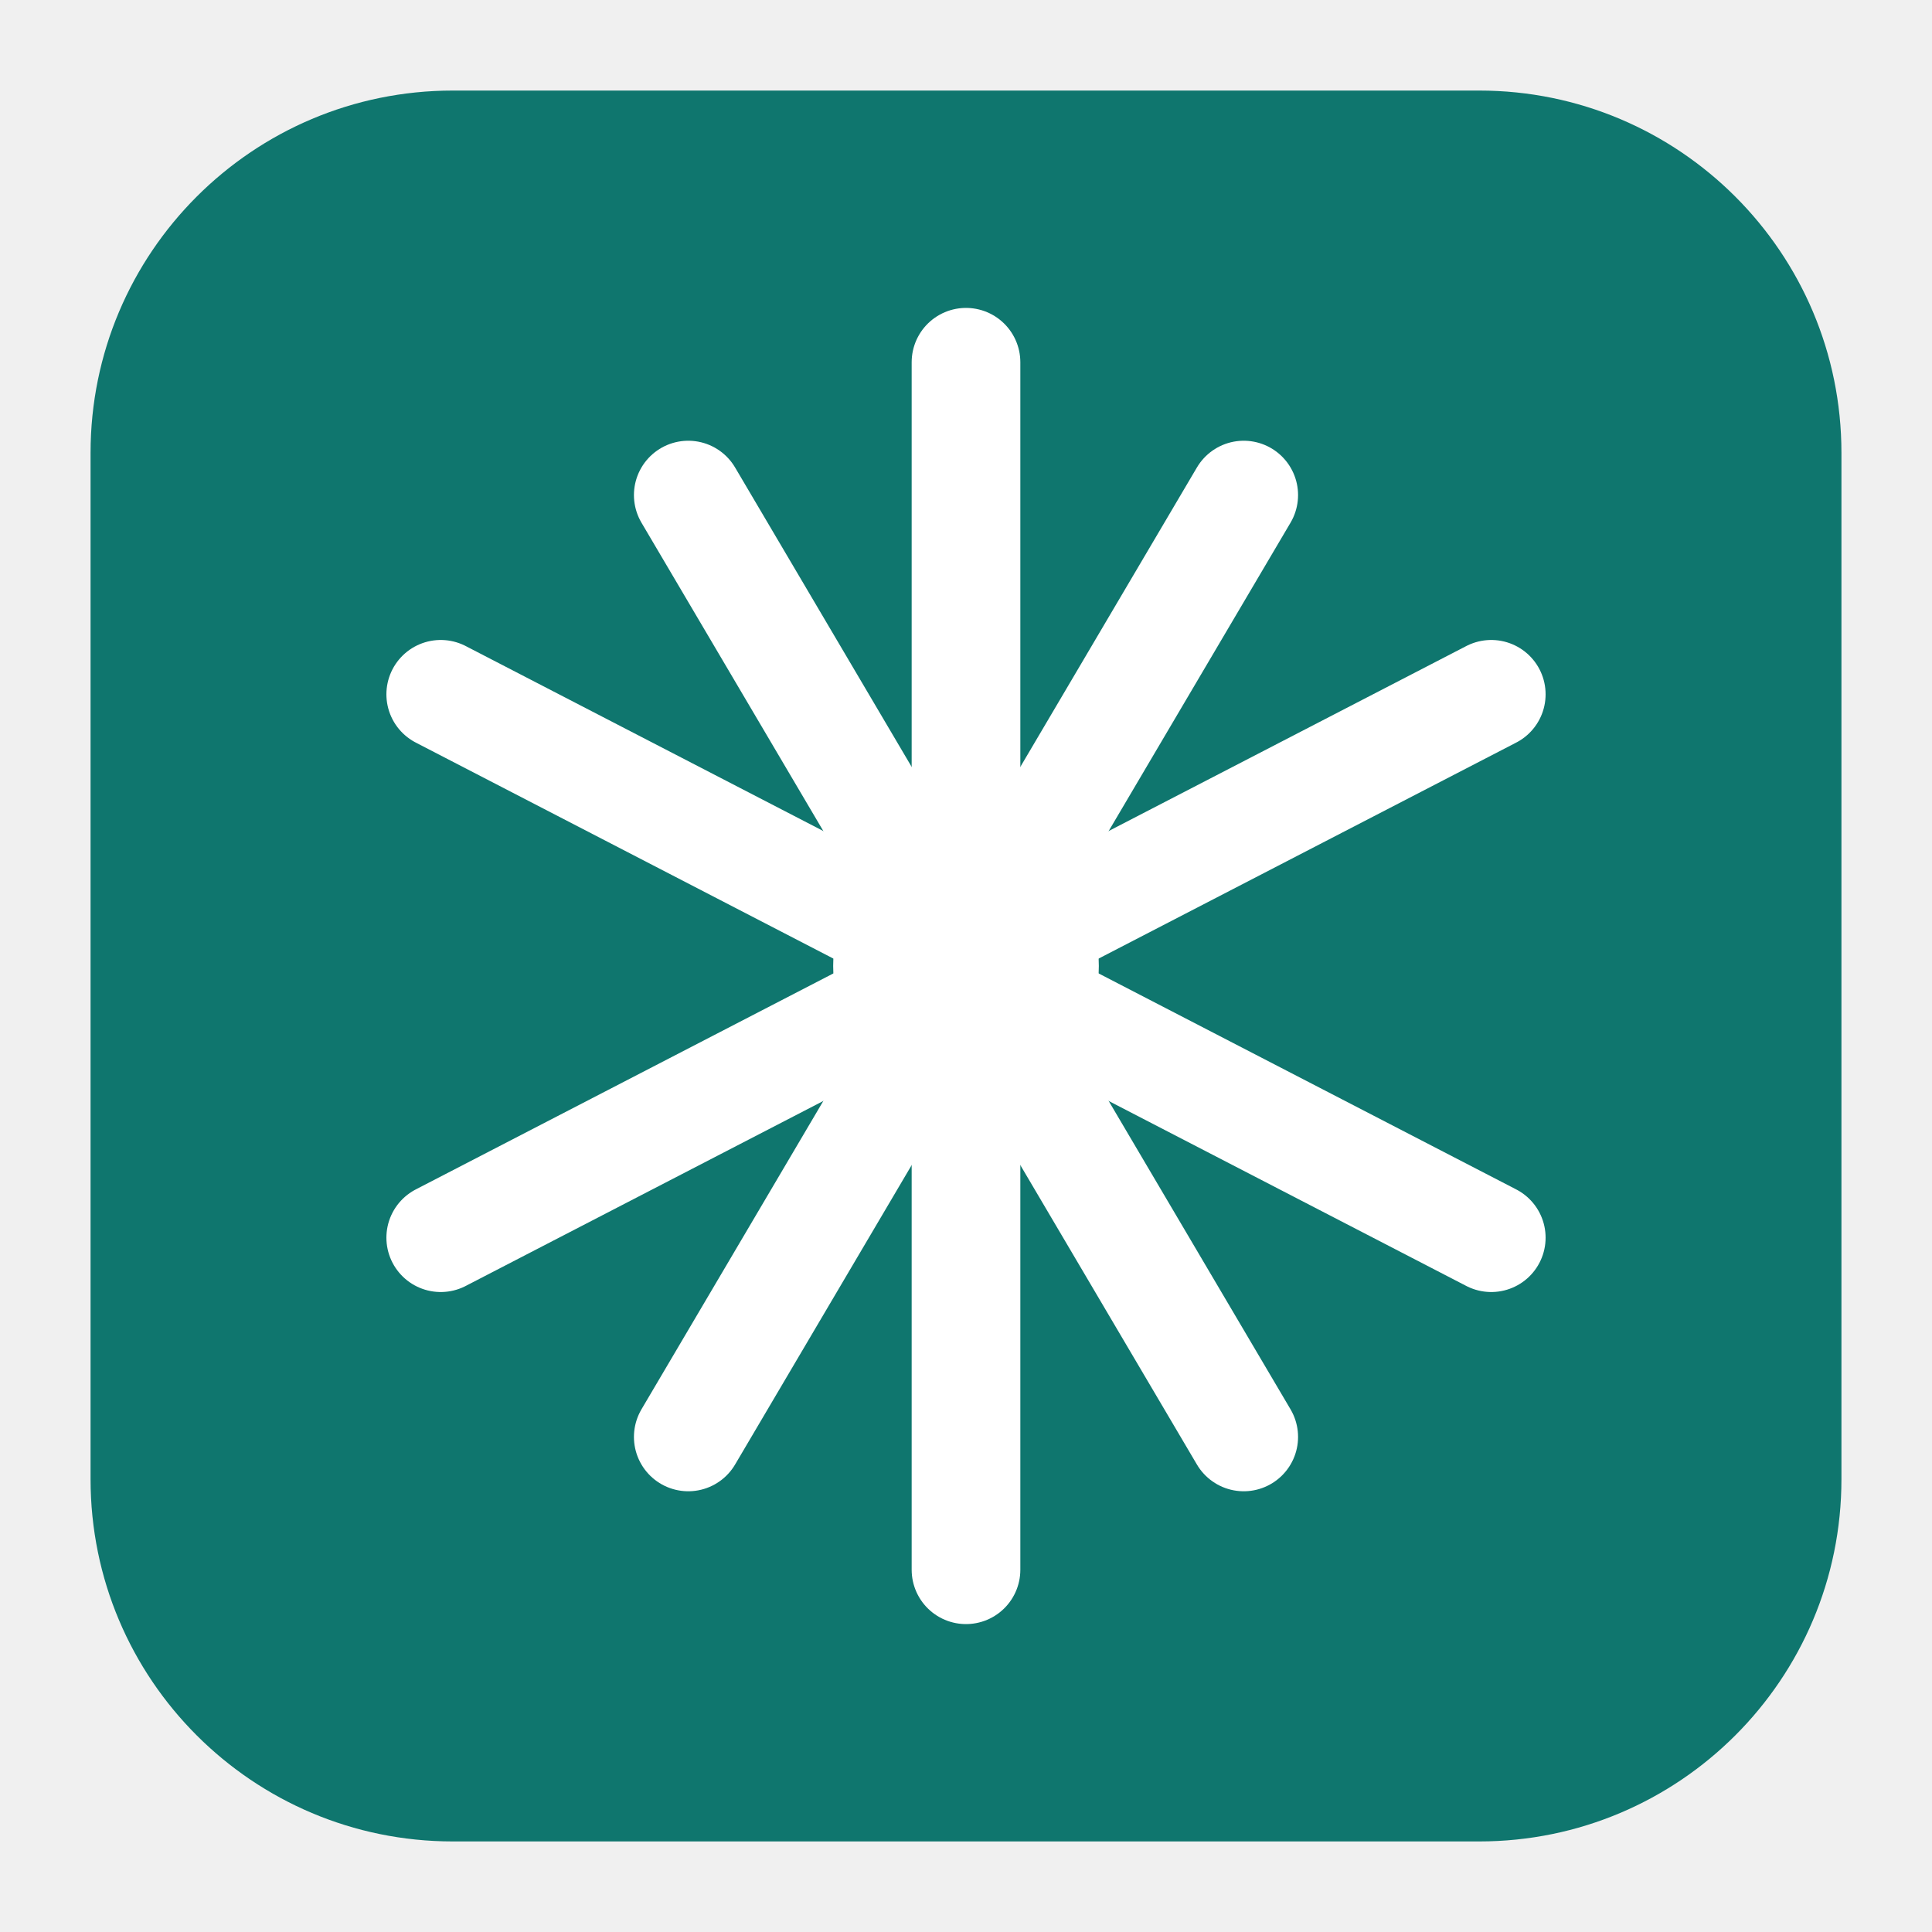
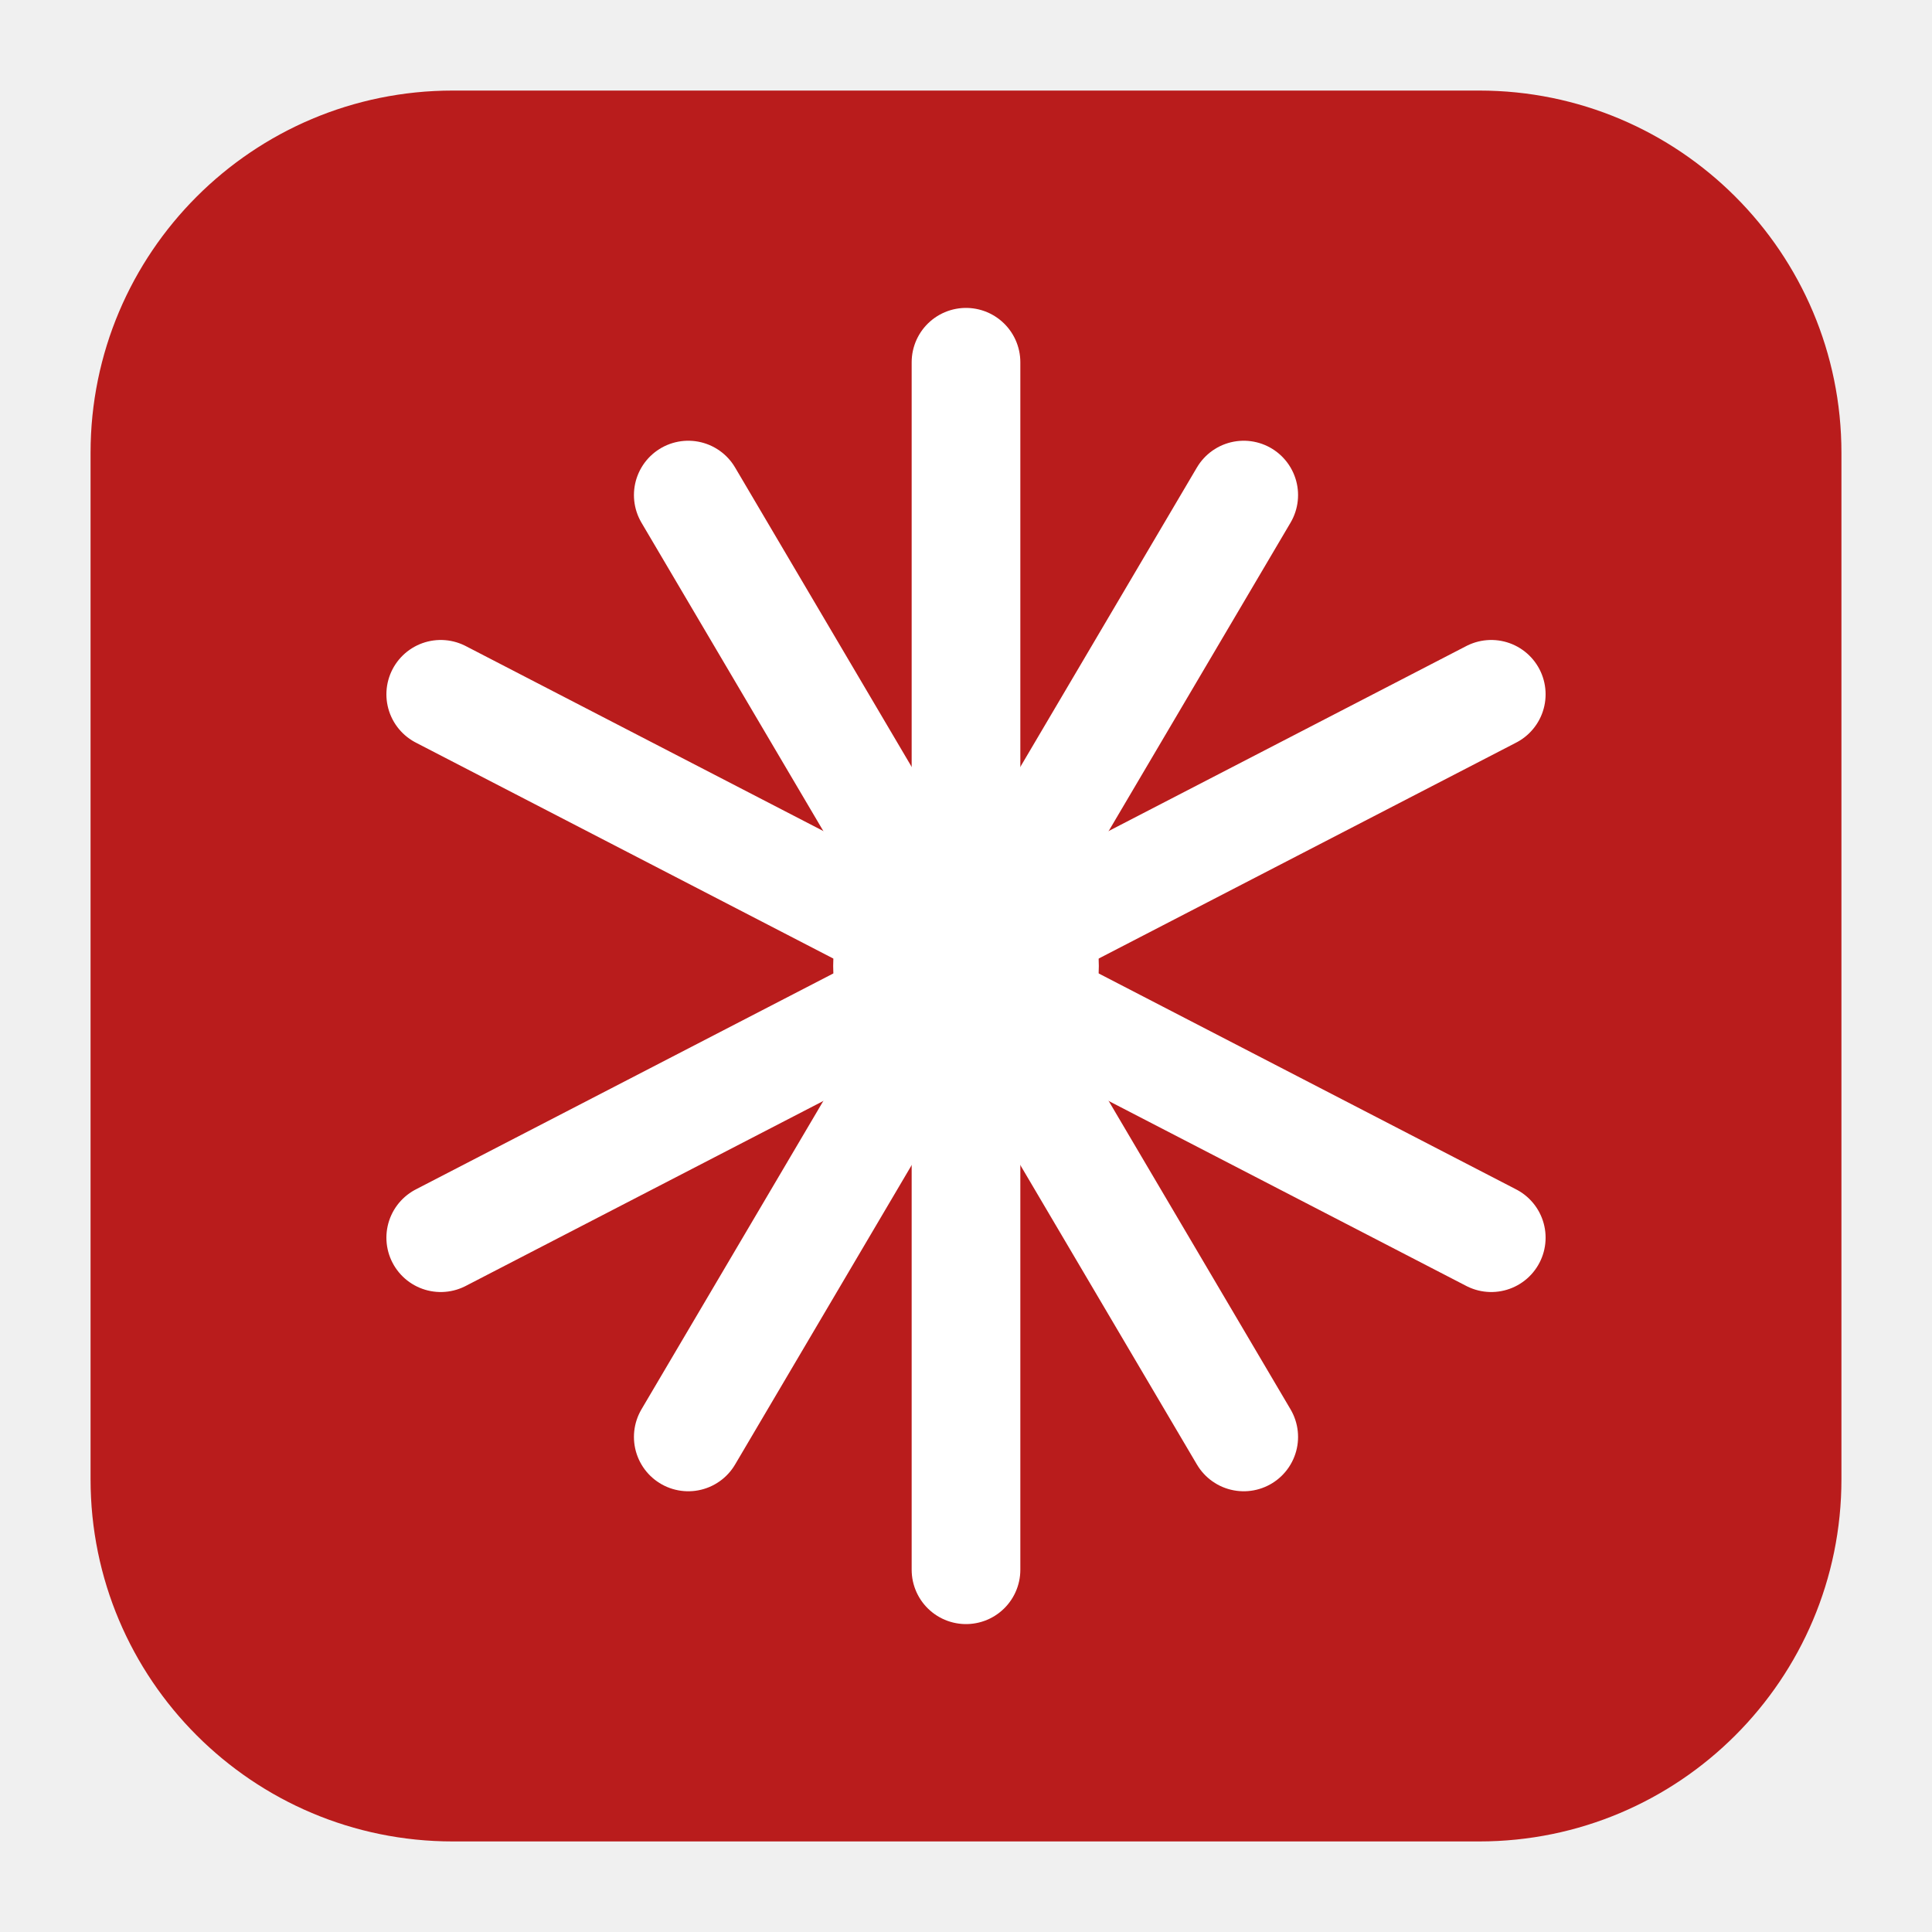
<svg xmlns="http://www.w3.org/2000/svg" viewBox="0 0 32 32">
-   <rect x="1.5" y="1.5" width="29" height="29" rx="6" fill="#0f766e" />
+   <rect x="1.5" y="1.5" width="29" height="29" rx="6" fill="#b91c1c" />
  <g stroke="#ffffff" stroke-width="1.8" stroke-linecap="round">
    <line x1="16" y1="6" x2="16" y2="26" />
    <line x1="7.3" y1="11.5" x2="24.7" y2="20.5" />
    <line x1="24.7" y1="11.5" x2="7.3" y2="20.5" />
    <line x1="11.4" y1="8.2" x2="20.6" y2="23.8" />
    <line x1="20.6" y1="8.2" x2="11.4" y2="23.8" />
  </g>
  <circle cx="16" cy="16" r="2.2" fill="#ffffff" />
</svg>
